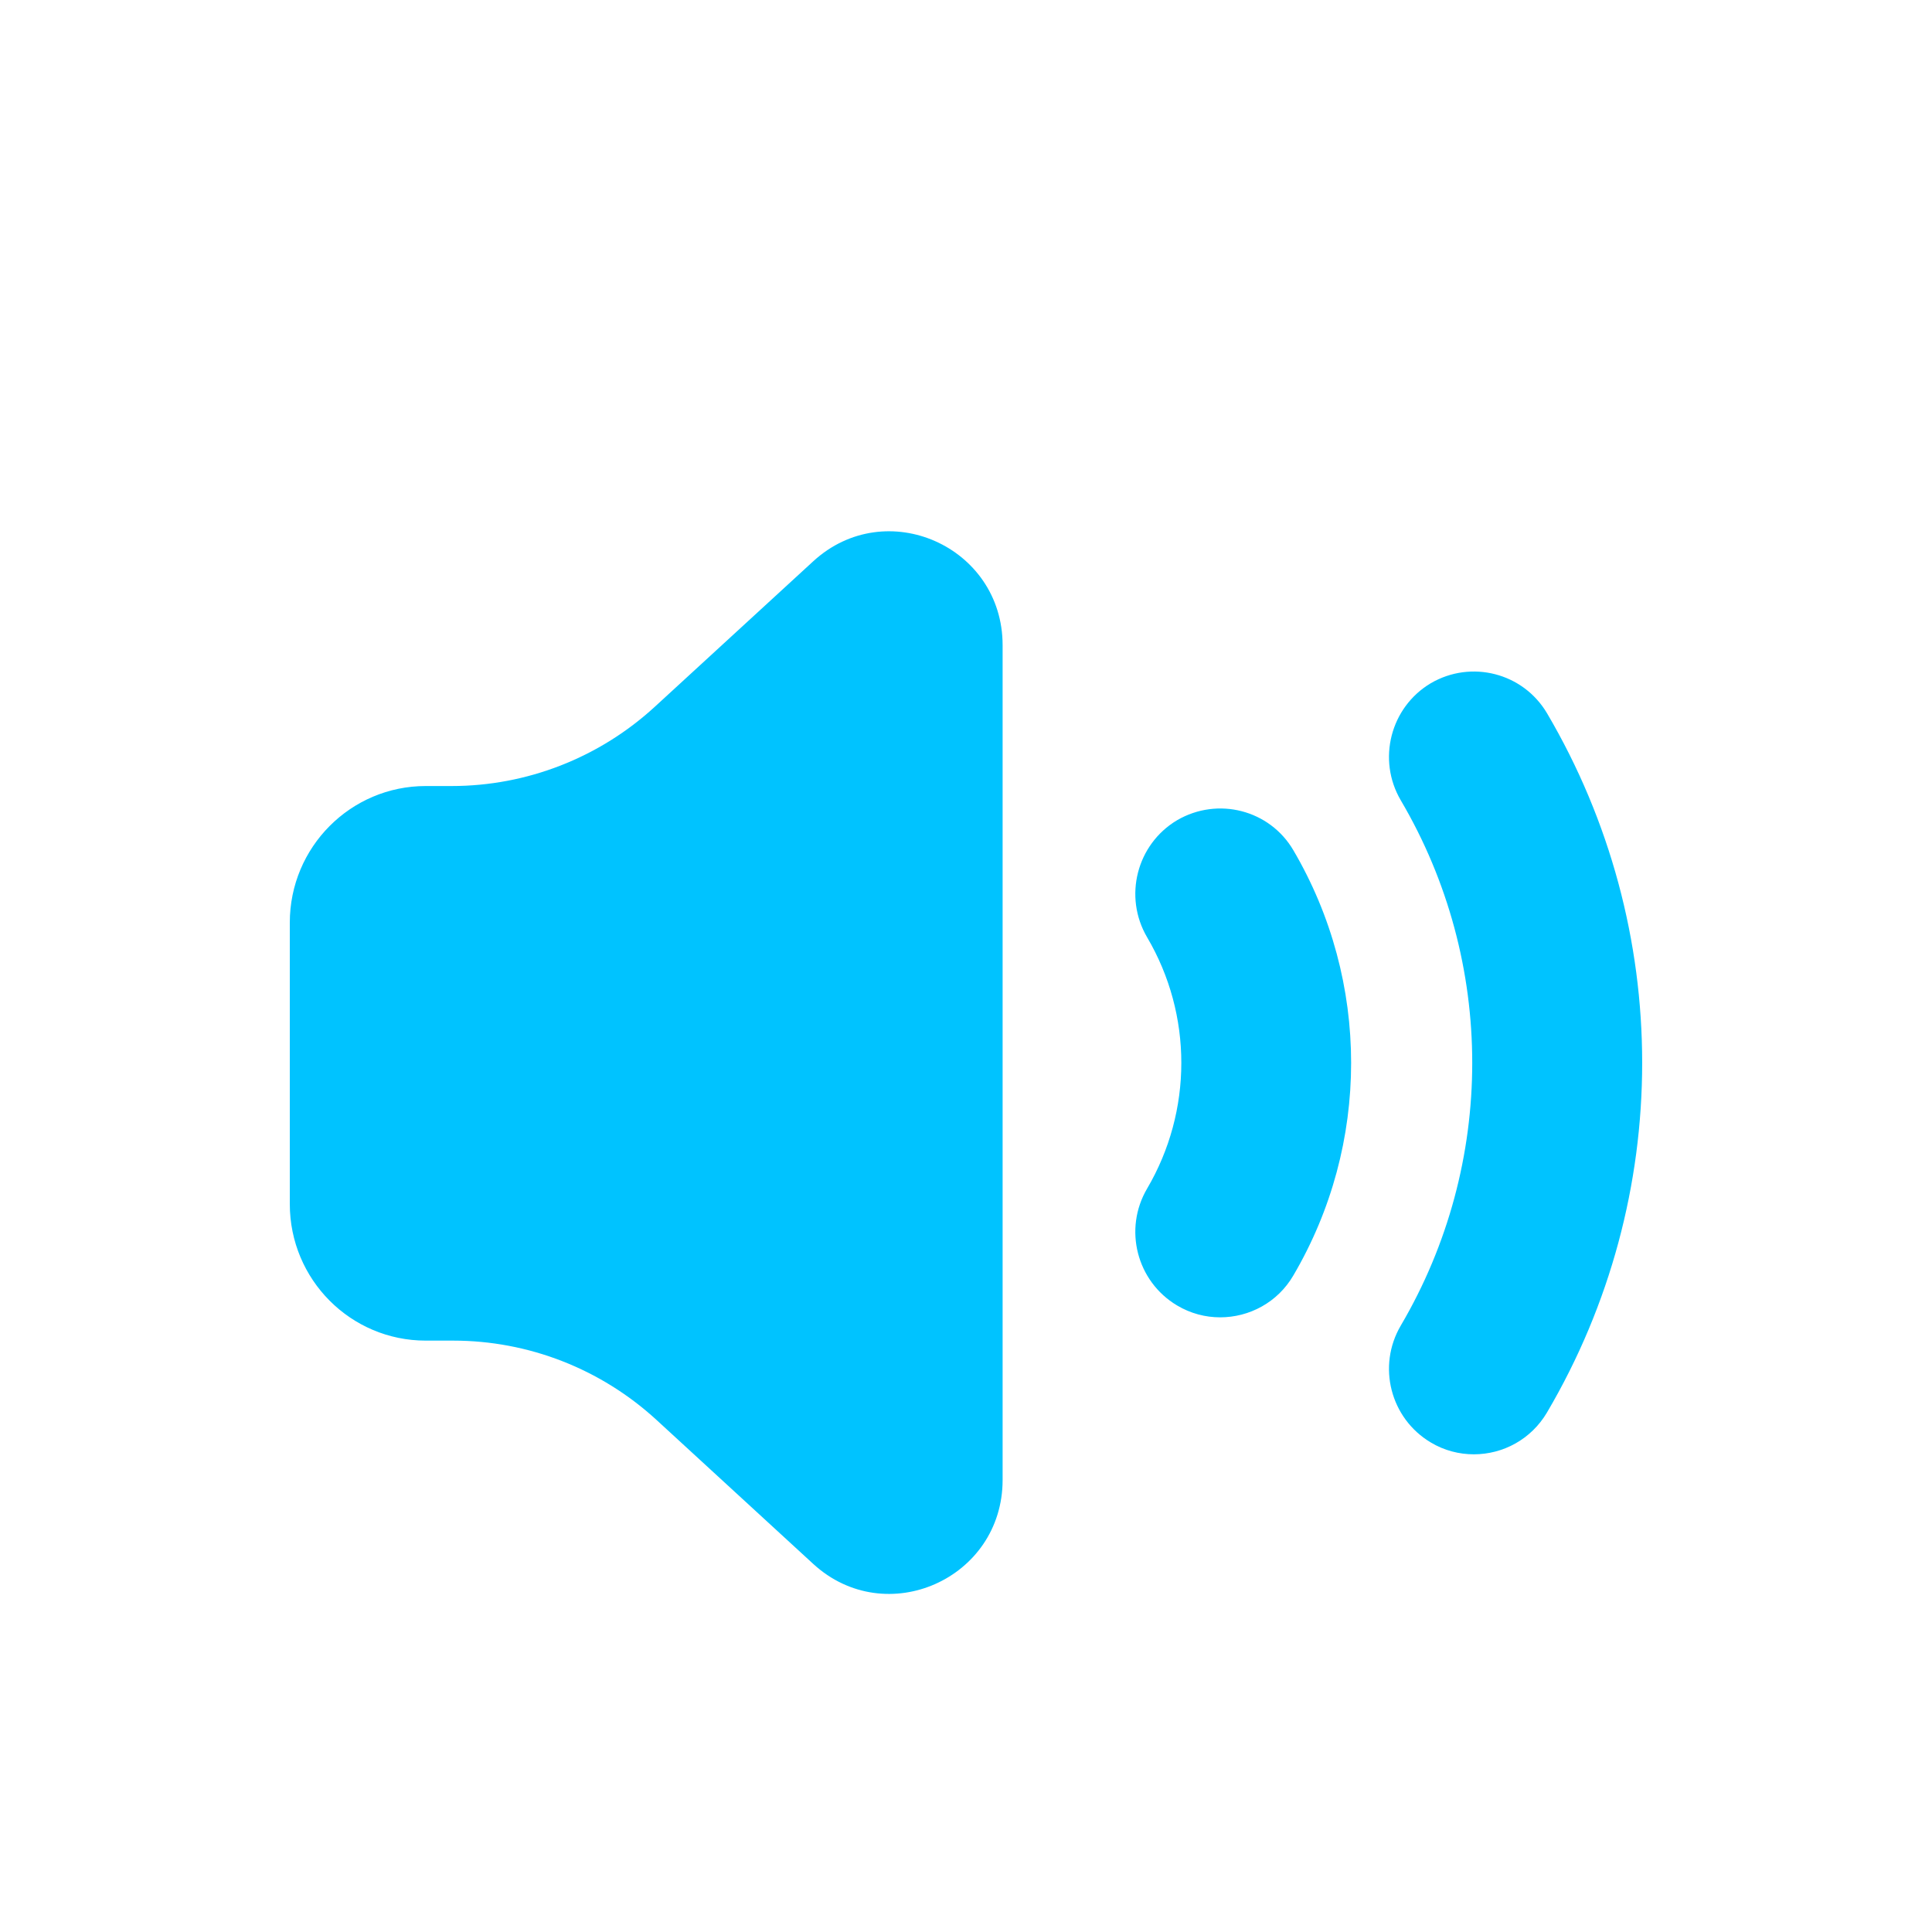
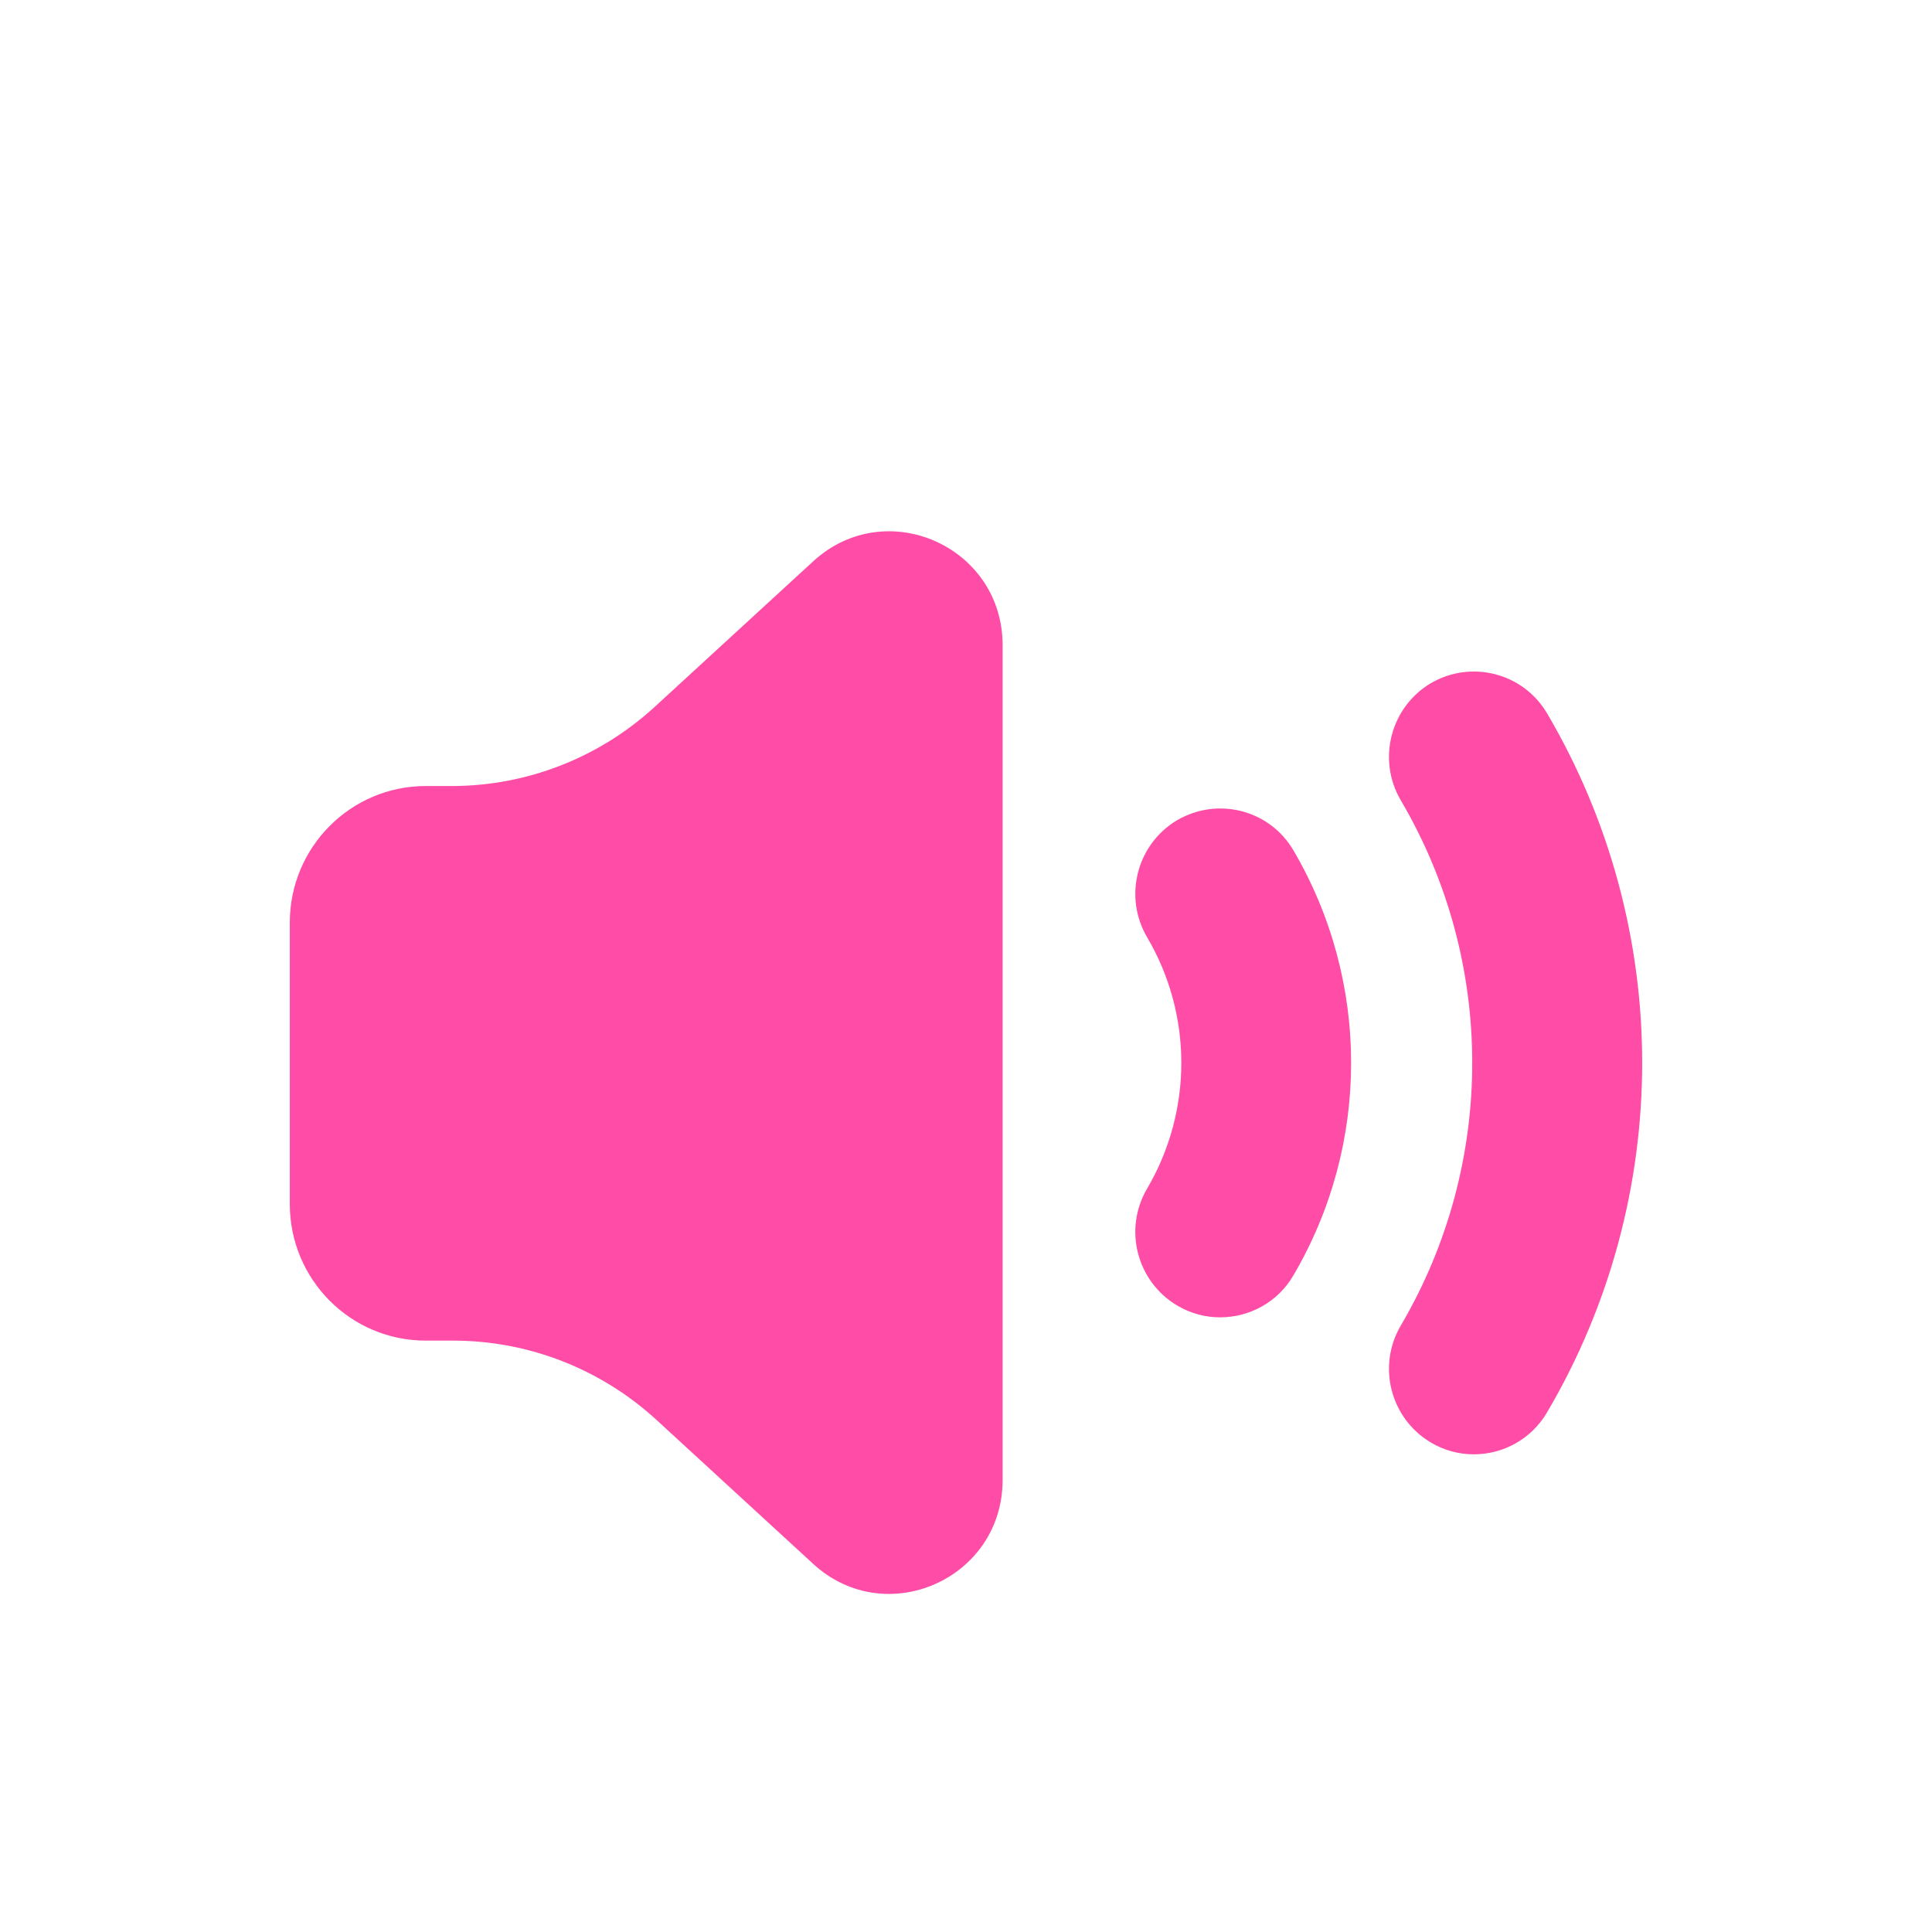
<svg xmlns="http://www.w3.org/2000/svg" width="20px" height="20px" viewBox="0 0 20 20" version="1.1">
  <defs />
  <g id="Sounds-V1" stroke="none" stroke-width="1" fill="none" fill-rule="evenodd">
-     <path d="M12.631,13.637 C12.48,13.637 12.326,13.598 12.185,13.514 C11.767,13.265 11.628,12.724 11.875,12.304 C12.347,11.5 12.347,10.505 11.875,9.703 C11.628,9.282 11.767,8.74 12.185,8.491 C12.607,8.245 13.144,8.384 13.389,8.802 C14.186,10.16 14.186,11.846 13.389,13.203 C13.226,13.483 12.932,13.637 12.631,13.637 Z M15.257,15.055 C15.106,15.055 14.95,15.016 14.811,14.932 C14.393,14.683 14.254,14.142 14.501,13.722 C15.487,12.045 15.487,9.96 14.501,8.285 C14.254,7.865 14.393,7.322 14.811,7.073 C15.23,6.828 15.767,6.965 16.015,7.384 C17.328,9.615 17.328,12.39 16.015,14.621 C15.85,14.901 15.558,15.055 15.257,15.055 Z M10.379,6.679 L10.379,15.32 C10.379,16.344 9.172,16.88 8.419,16.19 L6.795,14.698 C6.219,14.17 5.47,13.878 4.691,13.878 L4.407,13.878 C3.63,13.878 3,13.246 3,12.464 L3,9.551 C3,8.77 3.63,8.137 4.407,8.137 L4.675,8.137 C5.454,8.137 6.204,7.844 6.779,7.316 L8.419,5.81 C9.172,5.12 10.379,5.656 10.379,6.679 Z" id="Combined-Shape" fill="#00C3FF" />
+     <path d="M12.631,13.637 C12.48,13.637 12.326,13.598 12.185,13.514 C11.767,13.265 11.628,12.724 11.875,12.304 C12.347,11.5 12.347,10.505 11.875,9.703 C11.628,9.282 11.767,8.74 12.185,8.491 C12.607,8.245 13.144,8.384 13.389,8.802 C14.186,10.16 14.186,11.846 13.389,13.203 C13.226,13.483 12.932,13.637 12.631,13.637 Z M15.257,15.055 C15.106,15.055 14.95,15.016 14.811,14.932 C14.393,14.683 14.254,14.142 14.501,13.722 C15.487,12.045 15.487,9.96 14.501,8.285 C14.254,7.865 14.393,7.322 14.811,7.073 C15.23,6.828 15.767,6.965 16.015,7.384 C17.328,9.615 17.328,12.39 16.015,14.621 C15.85,14.901 15.558,15.055 15.257,15.055 Z M10.379,6.679 L10.379,15.32 C10.379,16.344 9.172,16.88 8.419,16.19 L6.795,14.698 C6.219,14.17 5.47,13.878 4.691,13.878 L4.407,13.878 C3.63,13.878 3,13.246 3,12.464 L3,9.551 C3,8.77 3.63,8.137 4.407,8.137 L4.675,8.137 C5.454,8.137 6.204,7.844 6.779,7.316 L8.419,5.81 C9.172,5.12 10.379,5.656 10.379,6.679 Z" id="Combined-Shape" fill="#FF4CA6" />
  </g>
</svg>
